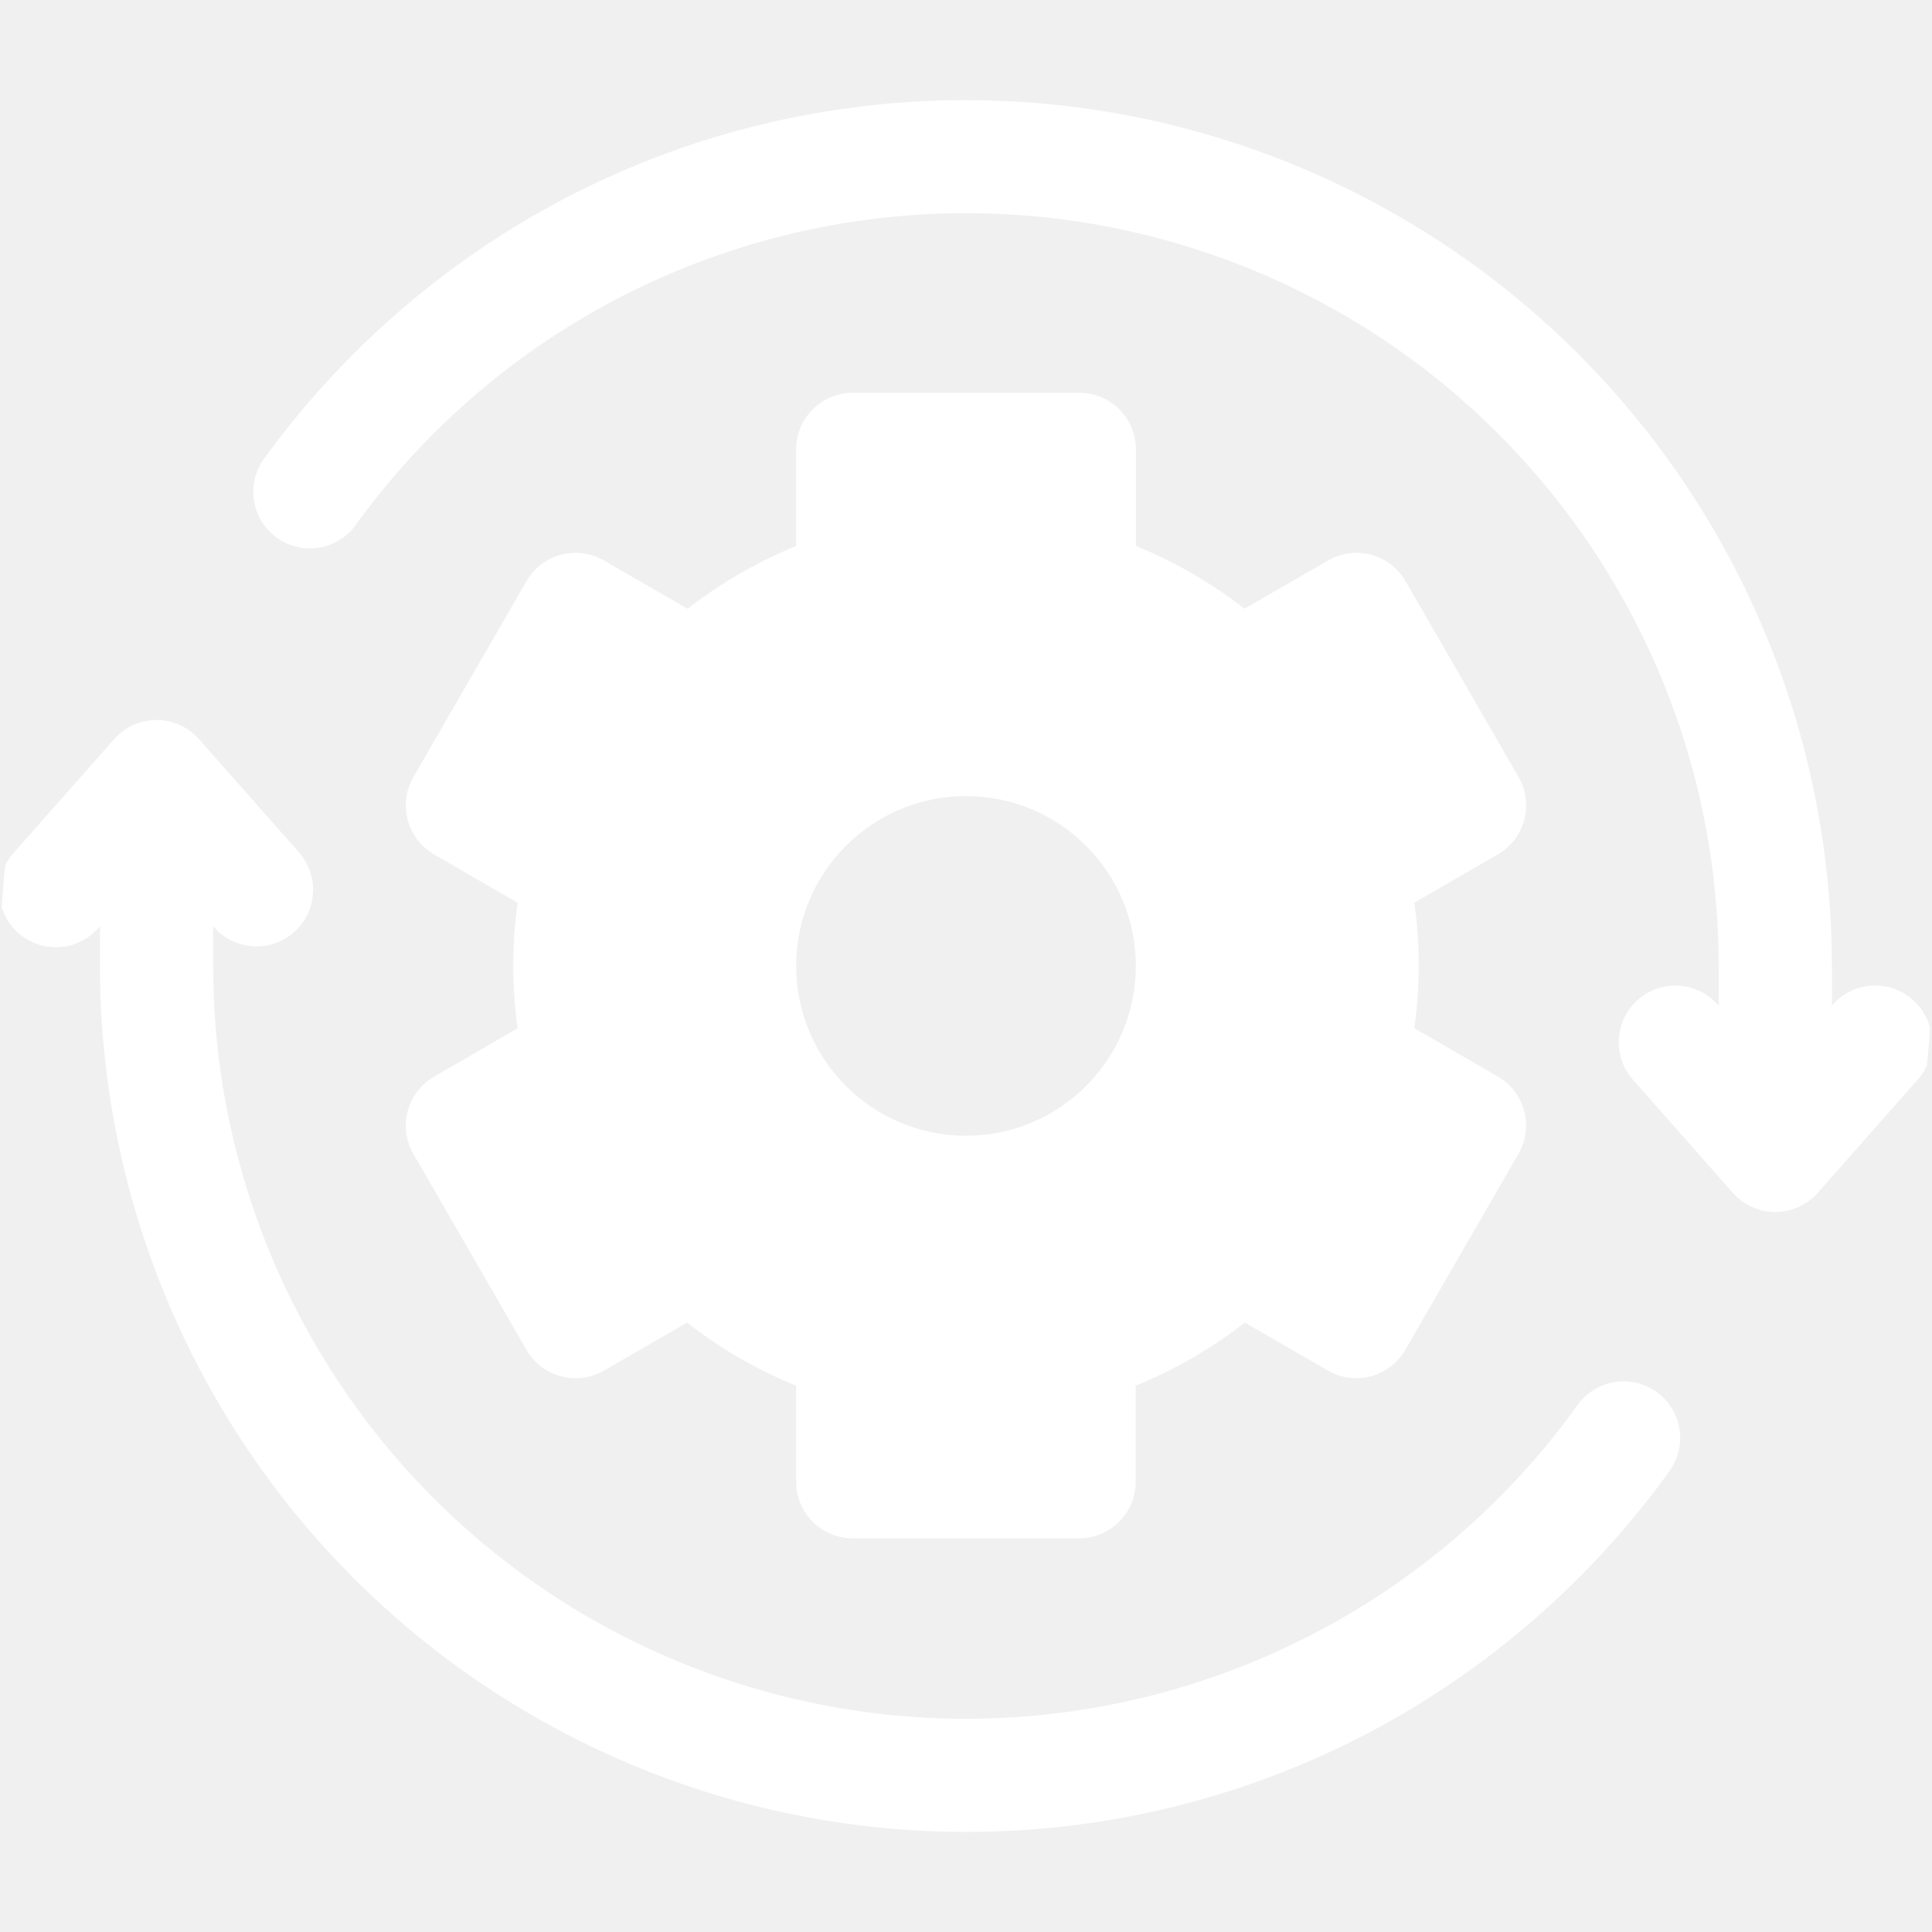
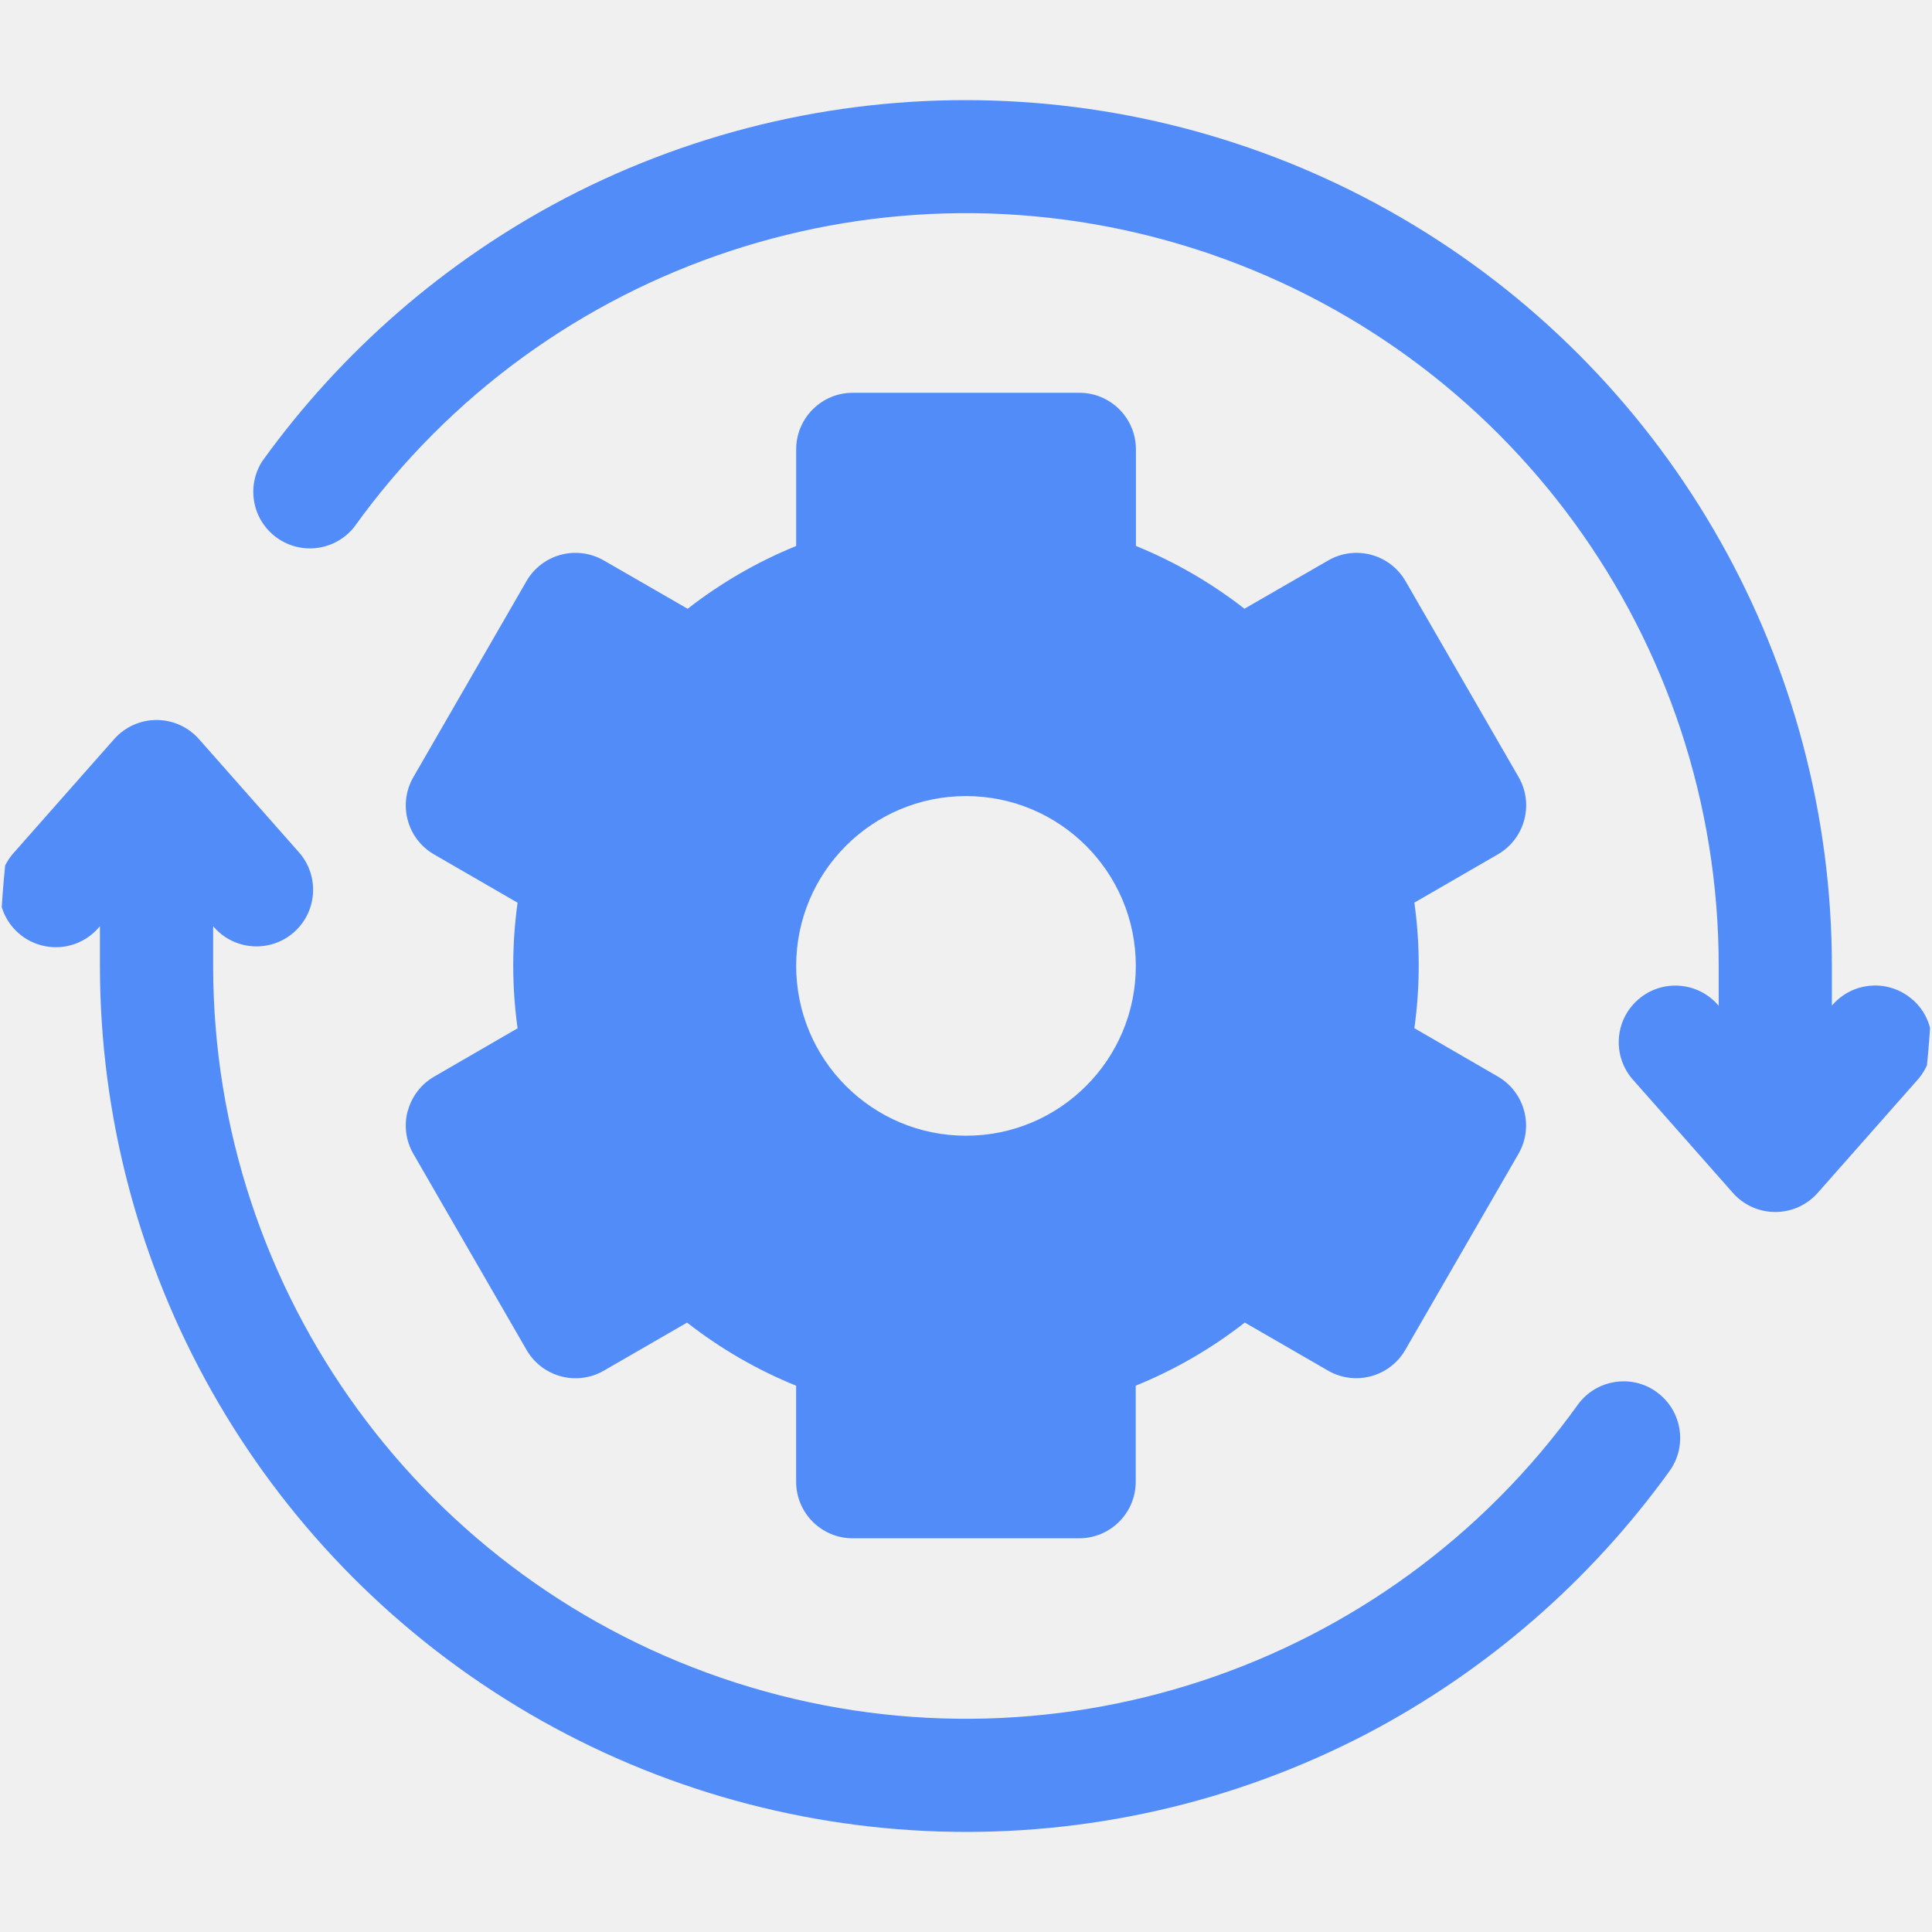
- <svg xmlns="http://www.w3.org/2000/svg" className="text-blue-500" width="40" height="40" viewBox="0 0 40 40">
+ <svg xmlns="http://www.w3.org/2000/svg" width="40" height="40" viewBox="0 0 40 40">
  <defs>
    <clipPath id="clip-path">
-       <circle id="Ellipse_9" data-name="Ellipse 9" cx="20" cy="20" r="20" transform="translate(683 326)" fill="#fff" stroke="#707070" stroke-width="1" />
+       <circle id="Ellipse_9" data-name="Ellipse 9" cx="20" cy="20" r="20" transform="translate(683 326)" fill="#528cf8" stroke="#707070" stroke-width="1" />
    </clipPath>
  </defs>
  <g id="Mask_Group_5" data-name="Mask Group 5" transform="translate(-683 -326)" clip-path="url(#clip-path)">
    <g id="arrows" transform="translate(683 328.032)">
-       <path id="Path_15" data-name="Path 15" d="M39.6,18.667a1.172,1.172,0,0,0-1.654.1l-.019.021V17.97A17.937,17.937,0,0,0,11.686,2.079,18.08,18.08,0,0,0,5.433,7.512a1.172,1.172,0,0,0,1.9,1.368,15.588,15.588,0,0,1,28.251,9.09v.821l-.019-.021a1.172,1.172,0,0,0-1.757,1.552l2.069,2.343a1.172,1.172,0,0,0,1.757,0l2.069-2.343a1.172,1.172,0,0,0-.1-1.654Zm0,0" fill="#fff" />
-       <path id="Path_16" data-name="Path 16" d="M34.3,26.788a1.172,1.172,0,0,0-1.636.267,15.588,15.588,0,0,1-28.251-9.09v-.821l.019.022a1.172,1.172,0,0,0,1.757-1.552L4.12,13.271a1.172,1.172,0,0,0-1.757,0L.294,15.614A1.172,1.172,0,1,0,2.05,17.166l.019-.022v.821A17.937,17.937,0,0,0,28.314,33.856a18.085,18.085,0,0,0,6.252-5.432,1.172,1.172,0,0,0-.267-1.635Zm0,0" fill="#fff" />
-       <path id="Path_17" data-name="Path 17" d="M8.441,20.968a1.17,1.17,0,0,0,.117.889l2.344,4.06a1.171,1.171,0,0,0,1.6.429l1.723-.995a9.442,9.442,0,0,0,2.258,1.307v1.987a1.172,1.172,0,0,0,1.172,1.172h4.687a1.172,1.172,0,0,0,1.172-1.172V26.657a9.442,9.442,0,0,0,2.258-1.307l1.723.995a1.172,1.172,0,0,0,1.6-.429l2.344-4.06a1.172,1.172,0,0,0-.429-1.6l-1.727-1a9.432,9.432,0,0,0,0-2.6l1.729-1a1.172,1.172,0,0,0,.429-1.6L29.1,10a1.172,1.172,0,0,0-1.6-.429l-1.735,1a9.447,9.447,0,0,0-2.247-1.3v-2A1.172,1.172,0,0,0,22.344,6.1H17.656a1.172,1.172,0,0,0-1.172,1.172v2a9.445,9.445,0,0,0-2.247,1.3l-1.735-1A1.172,1.172,0,0,0,10.9,10L8.558,14.058a1.172,1.172,0,0,0,.429,1.6l1.729,1a9.432,9.432,0,0,0,0,2.6l-1.727,1a1.171,1.171,0,0,0-.546.712ZM20,14.45a3.516,3.516,0,1,1-3.516,3.516A3.516,3.516,0,0,1,20,14.45Zm0,0" fill="#fff" />
+       <path id="Path_15" data-name="Path 15" d="M39.6,18.667a1.172,1.172,0,0,0-1.654.1l-.019.021V17.97A17.937,17.937,0,0,0,11.686,2.079,18.08,18.08,0,0,0,5.433,7.512a1.172,1.172,0,0,0,1.9,1.368,15.588,15.588,0,0,1,28.251,9.09v.821l-.019-.021a1.172,1.172,0,0,0-1.757,1.552l2.069,2.343a1.172,1.172,0,0,0,1.757,0l2.069-2.343a1.172,1.172,0,0,0-.1-1.654Zm0,0" fill="#528cf8" />
+       <path id="Path_16" data-name="Path 16" d="M34.3,26.788a1.172,1.172,0,0,0-1.636.267,15.588,15.588,0,0,1-28.251-9.09v-.821l.019.022a1.172,1.172,0,0,0,1.757-1.552L4.12,13.271a1.172,1.172,0,0,0-1.757,0L.294,15.614A1.172,1.172,0,1,0,2.05,17.166l.019-.022v.821A17.937,17.937,0,0,0,28.314,33.856a18.085,18.085,0,0,0,6.252-5.432,1.172,1.172,0,0,0-.267-1.635Zm0,0" fill="#528cf8" />
+       <path id="Path_17" data-name="Path 17" d="M8.441,20.968a1.17,1.17,0,0,0,.117.889l2.344,4.06a1.171,1.171,0,0,0,1.6.429l1.723-.995a9.442,9.442,0,0,0,2.258,1.307v1.987a1.172,1.172,0,0,0,1.172,1.172h4.687a1.172,1.172,0,0,0,1.172-1.172V26.657a9.442,9.442,0,0,0,2.258-1.307l1.723.995a1.172,1.172,0,0,0,1.6-.429l2.344-4.06a1.172,1.172,0,0,0-.429-1.6l-1.727-1a9.432,9.432,0,0,0,0-2.6l1.729-1a1.172,1.172,0,0,0,.429-1.6L29.1,10a1.172,1.172,0,0,0-1.6-.429l-1.735,1a9.447,9.447,0,0,0-2.247-1.3v-2A1.172,1.172,0,0,0,22.344,6.1H17.656a1.172,1.172,0,0,0-1.172,1.172v2a9.445,9.445,0,0,0-2.247,1.3l-1.735-1A1.172,1.172,0,0,0,10.9,10L8.558,14.058a1.172,1.172,0,0,0,.429,1.6l1.729,1a9.432,9.432,0,0,0,0,2.6l-1.727,1a1.171,1.171,0,0,0-.546.712ZM20,14.45a3.516,3.516,0,1,1-3.516,3.516A3.516,3.516,0,0,1,20,14.45Zm0,0" fill="#528cf8" />
    </g>
  </g>
</svg>
